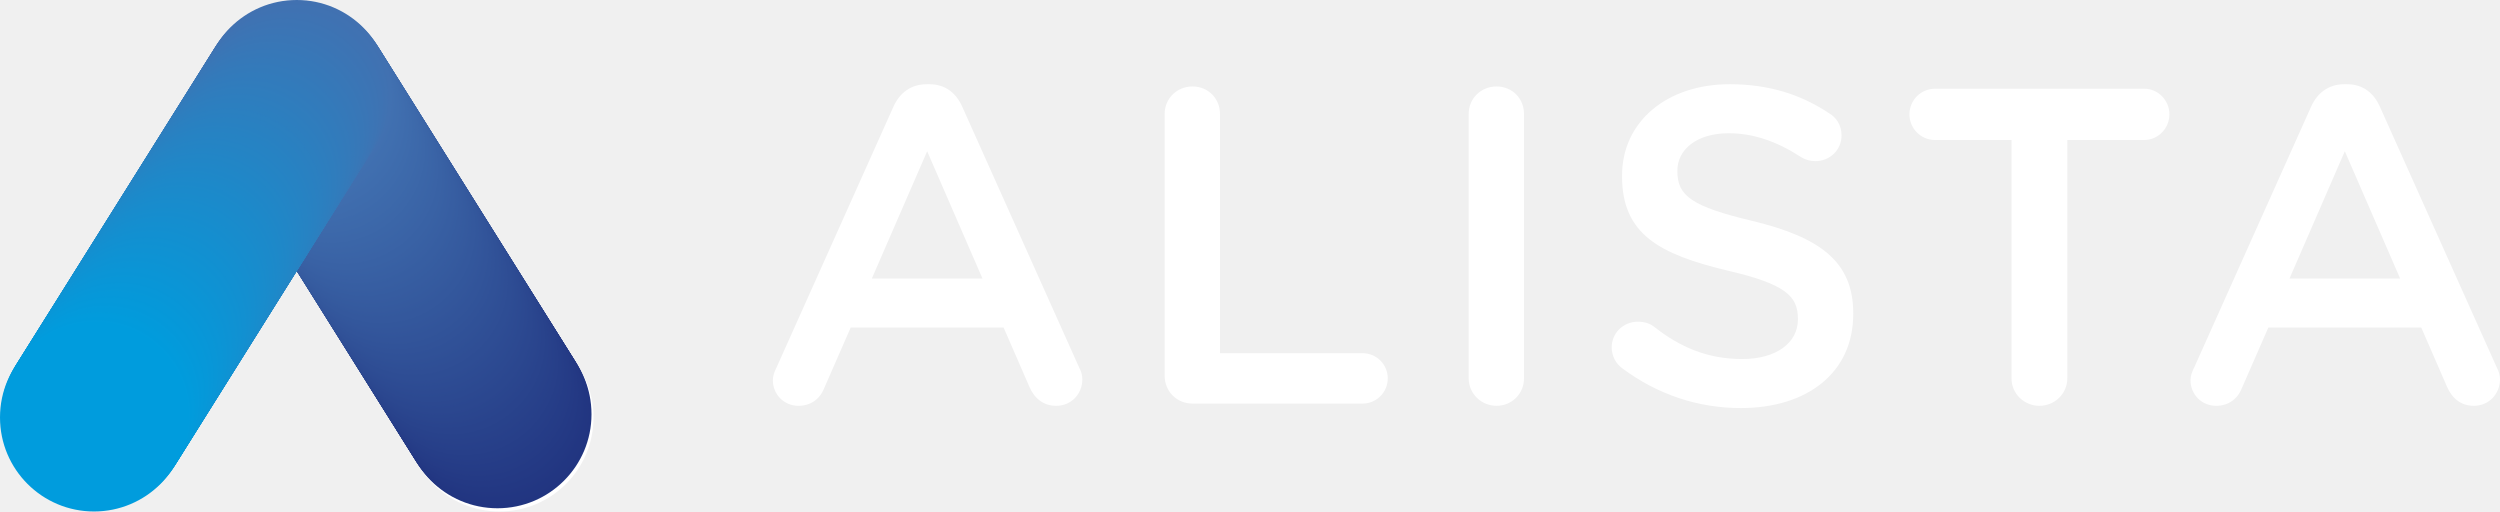
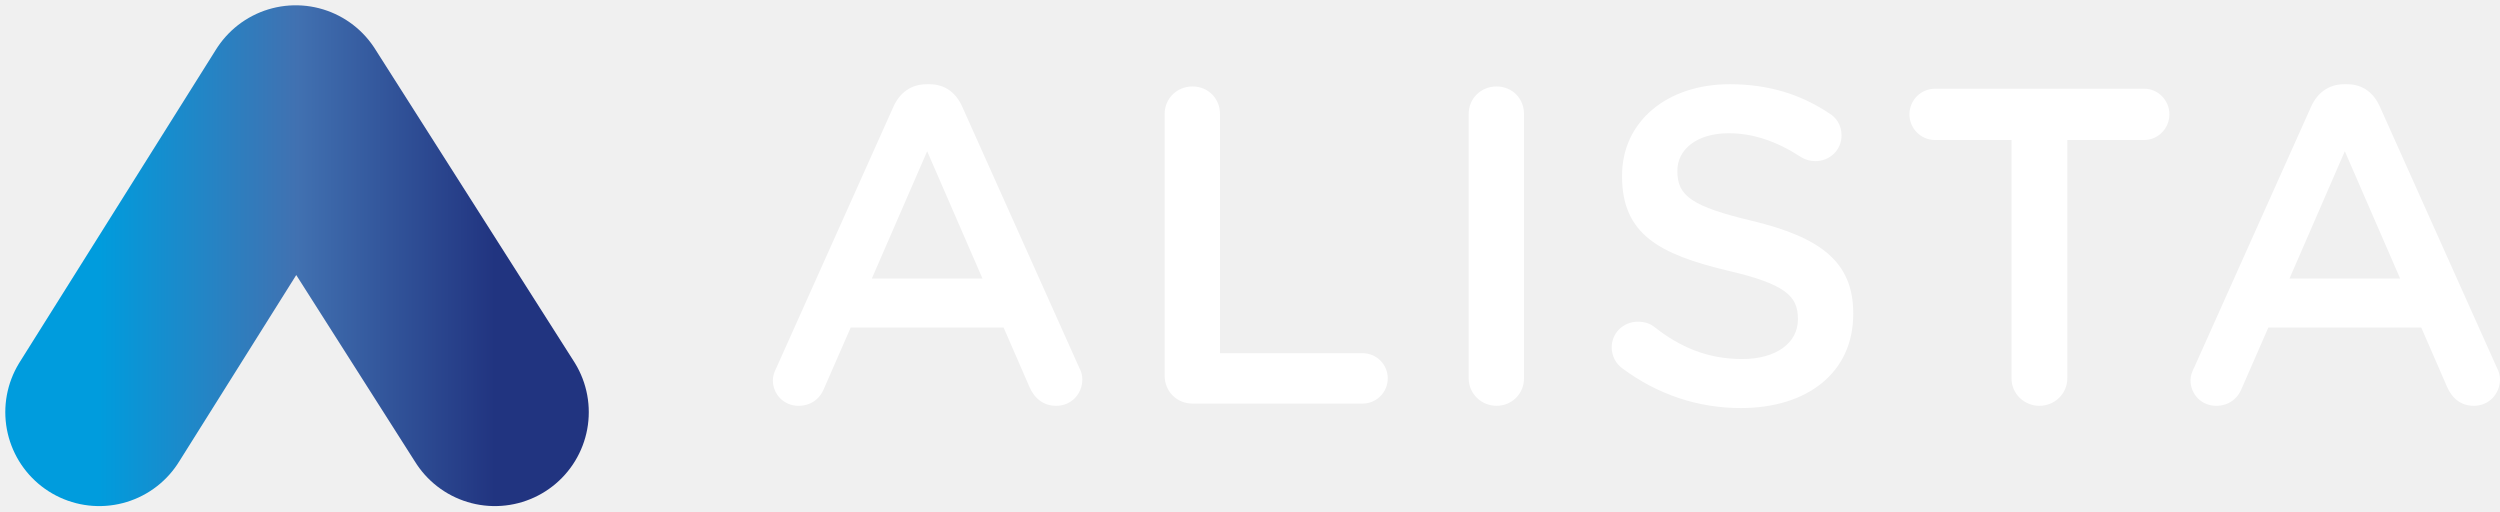
- <svg xmlns="http://www.w3.org/2000/svg" id="Capa_1" version="1.1" viewBox="0 0 1889.5 386.59">
+ <svg xmlns="http://www.w3.org/2000/svg" viewBox="0 0 1889.5 386.59">
  <defs>
-     <style>
-       .st0 { fill: #2d4b93; }
-       .st1 { fill: #198bcc; }
-       .st2 { fill: #3c68a9; }
-       .st3 { fill: #198ccc; }
-       .st4 { fill: #2186c7; }
-       .st5 { fill: #32549a; }
-       .st6 { fill: #27408a; }
-       .st7 { fill: #4170b1; }
-       .st8 { fill: #35599e; }
-       .st9 { fill: #406fb0; }
-       .st10 { fill: #0499da; }
-       .st11 { fill: #3678b9; }
-       .st12 { fill: #317cbc; }
-       .st13 { fill: #2a448d; }
-       .st14 { fill: #365da1; }
-       .st15 { fill: #305197; }
-       .st16 { fill: #3961a4; }
-       .st17 { fill: #315399; }
-       .st18 { fill: #2e4d94; }
-       .st19 { fill: #223681; }
-       .st20 { fill: #375da1; }
-       .st21 { fill: #1d89c9; }
-       .st22 { fill: #3f6dae; }
-       .st23 { fill: #28418a; }
-       .st24 { fill: #305198; }
-       .st25 { fill: #385fa3; }
-       .st26 { fill: #33569c; }
-       .st27 { fill: #2c4a92; }
-       .st28 { fill: #0d94d4; }
-       .st29 { fill: #32559b; }
-       .st30 { fill: #2286c6; }
-       .st31 { fill: #1c89ca; }
-       .st32 { fill: #2b7fc0; }
-       .st33 { fill: #2a468e; }
-       .st34 { fill: #3c74b4; }
-       .st35 { fill: #0599da; }
-       .st36 { fill: #1e88c9; }
-       .st37 { fill: #307cbc; }
-       .st38 { fill: #3479ba; }
-       .st39 { fill: #2a458d; }
-       .st40 { fill: #253c86; }
-       .st41 { fill: #33559b; }
-       .st42 { fill: #3a64a7; }
-       .st43 { fill: #34599d; }
-       .st44 { fill: #2c4890; }
-       .st45 { fill: #2b80c0; }
-       .st46 { fill: #3d6aab; }
-       .st47 { fill: #2a80c0; }
-       .st48 { fill: #0a95d6; }
-       .st49 { fill: #039adb; }
-       .st50 { fill: #3e6cad; }
-       .st51 { fill: #2b4890; }
-       .st52 { fill: #263e88; }
-       .st53 { fill: #28428b; }
-       .st54 { fill: #2782c2; }
-       .st55 { fill: #0798d8; }
-       .st56 { fill: #2d7ebe; }
-       .st57 { fill: #3777b8; }
-       .st58 { fill: #2b478f; }
-       .st59 { fill: #2d4a92; }
-       .st60 { fill: #0d93d4; }
-       .st61 { fill: #2d4c93; }
-       .st62 { fill: #0698d9; }
-       .st63 { fill: #0a96d6; }
-       .st64 { fill: #223581; }
-       .st65 { fill: #2882c2; }
-       .st66 { fill: #263d87; }
-       .st67 { fill: #4171b1; }
-       .st68 { fill: #305096; }
-       .st69 { fill: #2484c5; }
-       .st70 { fill: #337aba; }
-       .st71 { fill: #3860a4; }
-       .st72 { fill: #3f6cad; }
-       .st73 { fill: #168dce; }
-       .st74 { fill: #253b86; }
-       .st75 { fill: #3d6aac; }
-       .st76 { fill: #375fa2; }
-       .st77 { fill: #2583c4; }
-       .st78 { fill: #365ba0; }
-       .st79 { fill: #2b4790; }
-       .st80 { fill: #3f72b2; }
-       .st81 { fill: #327bbb; }
-       .st82 { fill: #213580; }
-       .st83 { fill: #0797d8; }
-       .st84 { fill: #3d69ab; }
-       .st85 { fill: #32559a; }
-       .st86 { fill: #3a65a7; }
-       .st87 { fill: #2087c8; }
-       .st88 { fill: #3a76b6; }
-       .st89 { fill: #1191d1; }
-       .st90 { fill: #1290d1; }
-       .st91 { fill: #3861a4; }
-       .st92 { fill: #3c74b5; }
-       .st93 { fill: #355a9e; }
-       .st94 { fill: #3b75b5; }
-       .st95 { fill: #138fd0; }
-       .st96 { fill: #0c94d5; }
-       .st97 { fill: #375ea1; }
-       .st98 { fill: #2385c6; }
-       .st99 { fill: #3a63a6; }
-       .st100 { fill: #029bdc; }
-       .st101 { fill: #2f4f96; }
-       .st102 { fill: #1a8bcb; }
-       .st103 { fill: #3f6eae; }
-       .st104 { fill: #3976b6; }
-       .st105 { fill: #253c87; }
-       .st106 { fill: #3d74b4; }
-       .st107 { fill: #1b8aca; }
-       .st108 { fill: #2b468f; }
-       .st109 { fill: #2d4b92; }
-       .st110 { fill: #223782; }
-       .st111 { fill: #019bdc; }
-       .st112 { fill: #365ca0; }
-       .st113 { fill: #233783; }
-       .st114 { fill: #2e7dbe; }
-       .st115 { fill: #148fcf; }
-       .st116 { fill: #2c7fbf; }
-       .st117 { fill: #3e6bac; }
-       .st118 { fill: #178dce; }
-       .st119 { fill: #2e4c93; }
-       .st120 { fill: #2981c1; }
-       .st121 { fill: #1190d1; }
-       .st122 { fill: #1f87c8; }
-       .st123 { fill: #4070b0; }
-       .st124 { fill: #243984; }
-       .st125 { fill: #29438c; }
-       .st126 { fill: #406faf; }
-       .st127 { fill: #0e93d3; }
-       .st128 { fill: #3c68aa; }
-       .st129 { fill: #158ecf; }
-       .st130 { fill: #4071b1; }
-       .st131 { fill: #1091d2; }
-       .st132 { fill: #4170b0; }
-       .st133 { fill: #2782c3; }
-       .st134 { fill: #28418b; }
-       .st135 { fill: #1f88c8; }
-       .st136 { fill: #1c8aca; }
-       .st137 { fill: #3a75b6; }
-       .st138 { fill: #0897d8; }
-       .st139 { fill: #2186c6; }
-       .st140 { fill: #188ccd; }
-       .st141 { fill: #1092d2; }
-       .st142 { fill: #33579c; }
-       .st143 { fill: #2881c2; }
-       .st144 { fill: #33569b; }
-       .st145 { fill: #325499; }
-       .st146 { fill: #223682; }
-       .st147 { fill: #3778b8; }
-       .st148 { fill: #233883; }
-       .st149 { fill: #243a85; }
-       .st150 { fill: #3d73b3; }
-       .st151 { fill: #3977b7; }
-       .st152 { fill: #34589d; }
-       .st153 { fill: #307cbd; }
-       .st154 { fill: #2f5096; }
-       .st155 { fill: #1e88c8; }
-       .st156 { fill: #34599e; }
-       .st157 { fill: #375ea2; }
-       .st158 { fill: #2683c4; }
-       .st159 { fill: #2f4e95; }
-       .st160 { fill: #2a80c1; }
-       .st161 { fill: #347aba; }
-       .st162 { fill: #3b65a7; }
-       .st163 { fill: #049adb; }
-       .st164 { fill: #355b9f; }
-       .st165 { fill: #307dbd; }
-       .st166 { fill: #274089; }
-       .st167 { fill: #3a64a6; }
-       .st168 { fill: #168ece; }
-       .st169 { fill: #0b95d5; }
-       .st170 { fill: #263d88; }
-       .st171 { fill: #1a8bcc; }
-       .st172 { fill: #0599d9; }
-       .st173 { fill: #253b85; }
-       .st174 { fill: #2e7ebe; }
-       .st175 { fill: #2087c7; }
-       .st176 { fill: #3c67a9; }
-       .st177 { fill: #305097; }
-       .st178 { fill: #28408a; }
-       .st179 { fill: #365b9f; }
-       .st180 { fill: #337abb; }
-       .st181 { fill: #233782; }
-       .st182 { fill: #3c75b5; }
-       .st183 { fill: #3b65a8; }
-       .st184 { fill: #2584c4; }
-       .st185 { fill: #3860a3; }
-       .st186 { fill: #3d69aa; }
-       .st187 { fill: #2385c5; }
-       .st188 { fill: #2683c3; }
-       .st189 { fill: #0e93d4; }
-       .st190 { fill: #3f72b3; }
-       .st191 { fill: #1191d2; }
-       .st192 { fill: #2f4f95; }
-       .st193 { fill: #233984; }
-       .st194 { fill: #406eaf; }
-       .st195 { fill: #2a458e; }
-       .st196 { fill: #317bbc; }
-       .st197 { fill: #4072b2; }
-       .st198 { fill: #2484c4; }
-       .st199 { fill: #315298; }
-       .st200 { fill: #3f6eaf; }
-       .st201 { fill: #029bdb; }
-       .st202 { fill: #0b95d6; }
-       .st203 { fill: #0598d9; }
-       .st204 { fill: #2285c6; }
-       .st205 { fill: #019cdd; }
-       .st206 { fill: #2c4a91; }
-       .st207 { fill: #0f92d3; }
-       .st208 { fill: #1b8acb; }
-       .st209 { fill: #273f89; }
-       .st210 { fill: #148fd0; }
-       .st211 { fill: #178dcd; }
-       .st212 { fill: #0996d7; }
-       .st213 { fill: #1390d0; }
-       .st214 { fill: #3962a5; }
-       .st215 { fill: #ffffff; }
-       .st216 { fill: #3e73b3; }
-       .st217 { fill: #2c4991; }
-       .st218 { fill: #2f7dbd; }
-       .st219 { fill: #3579b9; }
-       .st220 { fill: #3b66a8; }
-       .st221 { fill: #2d7ebf; }
-       .st222 { fill: #29448d; }
-       .st223 { fill: #355a9f; }
-       .st224 { fill: #2e4c94; }
-       .st225 { fill: #213581; }
-       .st226 { fill: #0896d7; }
-       .st227 { fill: #3678b8; }
-       .st228 { fill: #3877b7; }
-       .st229 { fill: #1d89ca; }
-       .st230 { fill: #009cdd; }
-     </style>
+     <linearGradient id="alista-mark-gradient" x1="75" y1="193" x2="374" y2="193" gradientUnits="userSpaceOnUse">
+       <stop offset="0" stop-color="#009cdd" />
+       <stop offset="0.5" stop-color="#4171b1" />
+       <stop offset="1" stop-color="#213480" />
+     </linearGradient>
  </defs>
-   <g>
-     <path class="st215" d="M586.87,277.82l88.38-197.16c4.76-10.54,13.26-17,25.16-17h2.04c11.9,0,20.06,6.46,24.82,17l88.38,197.16c1.7,3.06,2.38,6.12,2.38,8.84,0,11.22-8.5,20.06-19.72,20.06-9.86,0-16.66-5.78-20.4-14.62l-19.38-44.53h-115.58l-20.06,45.89c-3.4,8.5-10.54,13.26-19.38,13.26-10.88,0-19.38-8.5-19.38-19.38,0-3.06,1.02-6.12,2.72-9.52ZM742.56,210.51l-41.81-96.2-41.81,96.2h83.62Z" />
-     <path class="st215" d="M880.24,86.09c0-11.56,9.18-20.74,21.08-20.74s20.74,9.18,20.74,20.74v180.85h107.76c10.54,0,19.04,8.5,19.04,19.04s-8.5,19.04-19.04,19.04h-128.5c-11.9,0-21.08-9.18-21.08-21.08V86.09Z" />
-     <path class="st215" d="M1110.03,86.09c0-11.56,9.18-20.74,21.08-20.74s20.74,9.18,20.74,20.74v199.88c0,11.56-9.18,20.74-20.74,20.74s-21.08-9.18-21.08-20.74V86.09Z" />
-     <path class="st215" d="M1226.28,278.5c-4.76-3.4-8.16-9.18-8.16-15.98,0-10.88,8.84-19.38,19.72-19.38,5.78,0,9.52,1.7,12.24,3.74,19.72,15.64,40.79,24.48,66.63,24.48s42.15-12.24,42.15-29.92v-.68c0-17-9.52-26.17-53.71-36.37-50.65-12.24-79.2-27.19-79.2-71.05v-.68c0-40.79,33.99-69.01,81.24-69.01,29.91,0,54.05,7.82,75.47,22.1,4.76,2.72,9.18,8.5,9.18,16.66,0,10.88-8.84,19.38-19.72,19.38-4.08,0-7.48-1.02-10.88-3.06-18.36-11.9-36.03-18.02-54.73-18.02-24.48,0-38.75,12.58-38.75,28.21v.68c0,18.36,10.88,26.52,56.77,37.39,50.31,12.24,76.15,30.25,76.15,69.69v.68c0,44.53-35.01,71.05-84.98,71.05-32.29,0-62.89-10.2-89.4-29.91Z" />
-     <path class="st215" d="M1520.32,105.81h-57.79c-10.88,0-19.38-8.84-19.38-19.38s8.5-19.38,19.38-19.38h158.07c10.54,0,19.04,8.84,19.04,19.38s-8.5,19.38-19.04,19.38h-58.13v180.17c0,11.56-9.52,20.74-21.08,20.74s-21.08-9.18-21.08-20.74V105.81Z" />
-     <path class="st215" d="M1658.34,277.82l88.38-197.16c4.76-10.54,13.26-17,25.16-17h2.04c11.9,0,20.06,6.46,24.81,17l88.38,197.16c1.7,3.06,2.38,6.12,2.38,8.84,0,11.22-8.5,20.06-19.72,20.06-9.86,0-16.66-5.78-20.4-14.62l-19.38-44.53h-115.58l-20.06,45.89c-3.4,8.5-10.54,13.26-19.38,13.26-10.88,0-19.38-8.5-19.38-19.38,0-3.06,1.02-6.12,2.72-9.52ZM1814.03,210.51l-41.81-96.2-41.81,96.2h83.62Z" />
-   </g>
-   <g>
-     <circle class="st215" cx="377.52" cy="315.52" r="71.06" />
-     <circle class="st215" cx="376.76" cy="314.31" r="71.06" />
-     <circle class="st82" cx="376" cy="313.09" r="71.06" />
-     <circle class="st225" cx="375.23" cy="311.88" r="71.06" />
-     <circle class="st64" cx="374.47" cy="310.66" r="71.06" />
-     <circle class="st19" cx="373.71" cy="309.44" r="71.06" />
-     <circle class="st19" cx="372.95" cy="308.23" r="71.06" />
-     <circle class="st146" cx="372.19" cy="307.01" r="71.06" />
-     <circle class="st146" cx="371.42" cy="305.79" r="71.06" />
-     <circle class="st110" cx="370.66" cy="304.58" r="71.06" />
-     <circle class="st181" cx="369.9" cy="303.36" r="71.06" />
-     <circle class="st113" cx="369.14" cy="302.15" r="71.06" />
-     <circle class="st148" cx="368.37" cy="300.93" r="71.06" />
-     <circle class="st148" cx="367.61" cy="299.71" r="71.06" />
-     <circle class="st148" cx="366.85" cy="298.5" r="71.06" />
-     <circle class="st193" cx="366.09" cy="297.28" r="71.06" />
-     <circle class="st124" cx="365.32" cy="296.06" r="71.06" />
-     <circle class="st124" cx="364.56" cy="294.85" r="71.06" />
-     <circle class="st124" cx="363.8" cy="293.63" r="71.06" />
-     <circle class="st149" cx="363.04" cy="292.42" r="71.06" />
-     <circle class="st149" cx="362.28" cy="291.2" r="71.06" />
-     <circle class="st149" cx="361.51" cy="289.98" r="71.06" />
-     <circle class="st173" cx="360.75" cy="288.77" r="71.06" />
-     <circle class="st74" cx="359.99" cy="287.55" r="71.06" />
-     <circle class="st74" cx="359.23" cy="286.33" r="71.06" />
-     <circle class="st40" cx="358.46" cy="285.12" r="71.06" />
-     <circle class="st40" cx="357.7" cy="283.9" r="71.06" />
-     <circle class="st105" cx="356.94" cy="282.69" r="71.06" />
-     <circle class="st105" cx="356.18" cy="281.47" r="71.06" />
-     <circle class="st66" cx="355.41" cy="280.25" r="71.06" />
-     <circle class="st66" cx="354.65" cy="279.04" r="71.06" />
-     <circle class="st170" cx="353.89" cy="277.82" r="71.06" />
-     <circle class="st52" cx="353.13" cy="276.6" r="71.06" />
-     <circle class="st52" cx="352.36" cy="275.39" r="71.06" />
-     <circle class="st52" cx="351.6" cy="274.17" r="71.06" />
-     <circle class="st209" cx="350.84" cy="272.96" r="71.06" />
-     <circle class="st209" cx="350.08" cy="271.74" r="71.06" />
-     <circle class="st209" cx="349.32" cy="270.52" r="71.06" />
-     <circle class="st166" cx="348.55" cy="269.31" r="71.06" />
-     <circle class="st6" cx="347.79" cy="268.09" r="71.06" />
-     <circle class="st6" cx="347.03" cy="266.87" r="71.06" />
-     <circle class="st178" cx="346.27" cy="265.66" r="71.06" />
-     <circle class="st23" cx="345.5" cy="264.44" r="71.06" />
-     <circle class="st23" cx="344.74" cy="263.23" r="71.06" />
-     <circle class="st134" cx="343.98" cy="262.01" r="71.06" />
-     <circle class="st53" cx="343.22" cy="260.79" r="71.06" />
-     <circle class="st53" cx="342.45" cy="259.58" r="71.06" />
-     <circle class="st53" cx="341.69" cy="258.36" r="71.06" />
-     <circle class="st125" cx="340.93" cy="257.15" r="71.06" />
-     <circle class="st125" cx="340.17" cy="255.93" r="71.06" />
-     <circle class="st125" cx="339.4" cy="254.71" r="71.06" />
-     <circle class="st125" cx="338.64" cy="253.5" r="71.06" />
-     <circle class="st222" cx="337.88" cy="252.28" r="71.06" />
-     <circle class="st222" cx="337.12" cy="251.06" r="71.06" />
-     <circle class="st13" cx="336.36" cy="249.85" r="71.06" />
-     <circle class="st39" cx="335.59" cy="248.63" r="71.06" />
-     <circle class="st195" cx="334.83" cy="247.42" r="71.06" />
-     <circle class="st195" cx="334.07" cy="246.2" r="71.06" />
-     <circle class="st33" cx="333.31" cy="244.98" r="71.06" />
-     <circle class="st33" cx="332.54" cy="243.77" r="71.06" />
-     <circle class="st108" cx="331.78" cy="242.55" r="71.06" />
-     <circle class="st58" cx="331.02" cy="241.33" r="71.06" />
-     <circle class="st58" cx="330.26" cy="240.12" r="71.06" />
-     <circle class="st58" cx="329.49" cy="238.9" r="71.06" />
-     <circle class="st79" cx="328.73" cy="237.69" r="71.06" />
-     <circle class="st51" cx="327.97" cy="236.47" r="71.06" />
-     <circle class="st44" cx="327.21" cy="235.25" r="71.06" />
-     <circle class="st44" cx="326.45" cy="234.04" r="71.06" />
-     <circle class="st217" cx="325.68" cy="232.82" r="71.06" />
-     <circle class="st217" cx="324.92" cy="231.6" r="71.06" />
-     <circle class="st217" cx="324.16" cy="230.39" r="71.06" />
-     <circle class="st206" cx="323.4" cy="229.17" r="71.06" />
-     <circle class="st27" cx="322.63" cy="227.96" r="71.06" />
-     <circle class="st59" cx="321.87" cy="226.74" r="71.06" />
-     <circle class="st59" cx="321.11" cy="225.52" r="71.06" />
-     <circle class="st109" cx="320.35" cy="224.31" r="71.06" />
-     <circle class="st0" cx="319.58" cy="223.09" r="71.06" />
-     <circle class="st0" cx="318.82" cy="221.87" r="71.06" />
-     <circle class="st61" cx="318.06" cy="220.66" r="71.06" />
-     <circle class="st119" cx="317.3" cy="219.44" r="71.06" />
-     <circle class="st224" cx="316.53" cy="218.23" r="71.06" />
-     <circle class="st18" cx="315.77" cy="217.01" r="71.06" />
-     <circle class="st18" cx="315.01" cy="215.79" r="71.06" />
-     <circle class="st18" cx="314.25" cy="214.58" r="71.06" />
-     <circle class="st18" cx="313.49" cy="213.36" r="71.06" />
-     <circle class="st159" cx="312.72" cy="212.14" r="71.06" />
-     <circle class="st159" cx="311.96" cy="210.93" r="71.06" />
-     <circle class="st159" cx="311.2" cy="209.71" r="71.06" />
-     <circle class="st192" cx="310.44" cy="208.5" r="71.06" />
-     <circle class="st101" cx="309.67" cy="207.28" r="71.06" />
-     <circle class="st101" cx="308.91" cy="206.06" r="71.06" />
-     <circle class="st154" cx="308.15" cy="204.85" r="71.06" />
-     <circle class="st68" cx="307.39" cy="203.63" r="71.06" />
-     <circle class="st177" cx="306.62" cy="202.41" r="71.06" />
-     <circle class="st15" cx="305.86" cy="201.2" r="71.06" />
-     <circle class="st15" cx="305.1" cy="199.98" r="71.06" />
-     <circle class="st15" cx="304.34" cy="198.77" r="71.06" />
-     <circle class="st24" cx="303.57" cy="197.55" r="71.06" />
-     <circle class="st199" cx="302.81" cy="196.33" r="71.06" />
-     <circle class="st199" cx="302.05" cy="195.12" r="71.06" />
-     <circle class="st199" cx="301.29" cy="193.9" r="71.06" />
-     <circle class="st17" cx="300.53" cy="192.68" r="71.06" />
-     <circle class="st17" cx="299.76" cy="191.47" r="71.06" />
-     <circle class="st17" cx="299" cy="190.25" r="71.06" />
-     <circle class="st145" cx="298.24" cy="189.04" r="71.06" />
-     <circle class="st5" cx="297.48" cy="187.82" r="71.06" />
-     <circle class="st5" cx="296.71" cy="186.6" r="71.06" />
-     <circle class="st5" cx="295.95" cy="185.39" r="71.06" />
-     <circle class="st85" cx="295.19" cy="184.17" r="71.06" />
-     <circle class="st29" cx="294.43" cy="182.95" r="71.06" />
-     <circle class="st41" cx="293.66" cy="181.74" r="71.06" />
-     <circle class="st144" cx="292.9" cy="180.52" r="71.06" />
-     <circle class="st144" cx="292.14" cy="179.31" r="71.06" />
-     <circle class="st26" cx="291.38" cy="178.09" r="71.06" />
-     <circle class="st142" cx="290.62" cy="176.87" r="71.06" />
-     <circle class="st142" cx="289.85" cy="175.66" r="71.06" />
-     <circle class="st142" cx="289.09" cy="174.44" r="71.06" />
-     <circle class="st152" cx="288.33" cy="173.23" r="71.06" />
-     <circle class="st152" cx="287.57" cy="172.01" r="71.06" />
-     <circle class="st152" cx="286.8" cy="170.79" r="71.06" />
-     <circle class="st152" cx="286.04" cy="169.58" r="71.06" />
-     <circle class="st43" cx="285.28" cy="168.36" r="71.06" />
-     <circle class="st156" cx="284.52" cy="167.14" r="71.06" />
-     <circle class="st8" cx="283.75" cy="165.93" r="71.06" />
-     <circle class="st93" cx="282.99" cy="164.71" r="71.06" />
-     <circle class="st93" cx="282.23" cy="163.5" r="71.06" />
-     <circle class="st223" cx="281.47" cy="162.28" r="71.06" />
-     <circle class="st164" cx="280.7" cy="161.06" r="71.06" />
-     <circle class="st164" cx="279.94" cy="159.85" r="71.06" />
-     <circle class="st179" cx="279.18" cy="158.63" r="71.06" />
-     <circle class="st78" cx="278.42" cy="157.41" r="71.06" />
-     <circle class="st112" cx="277.66" cy="156.2" r="71.06" />
-     <circle class="st112" cx="276.89" cy="154.98" r="71.06" />
-     <circle class="st112" cx="276.13" cy="153.77" r="71.06" />
-     <circle class="st14" cx="275.37" cy="152.55" r="71.06" />
-     <circle class="st14" cx="274.61" cy="151.33" r="71.06" />
-     <circle class="st20" cx="273.84" cy="150.12" r="71.06" />
-     <circle class="st97" cx="273.08" cy="148.9" r="71.06" />
-     <circle class="st157" cx="272.32" cy="147.68" r="71.06" />
-     <circle class="st157" cx="271.56" cy="146.47" r="71.06" />
-     <circle class="st157" cx="270.79" cy="145.25" r="71.06" />
-     <circle class="st76" cx="270.03" cy="144.04" r="71.06" />
-     <circle class="st25" cx="269.27" cy="142.82" r="71.06" />
-     <circle class="st25" cx="268.51" cy="141.6" r="71.06" />
-     <circle class="st185" cx="267.75" cy="140.39" r="71.06" />
-     <circle class="st185" cx="266.98" cy="139.17" r="71.06" />
-     <circle class="st71" cx="266.22" cy="137.95" r="71.06" />
-     <circle class="st91" cx="265.46" cy="136.74" r="71.06" />
-     <circle class="st16" cx="264.7" cy="135.52" r="71.06" />
-     <circle class="st16" cx="263.93" cy="134.31" r="71.06" />
-     <circle class="st214" cx="263.17" cy="133.09" r="71.06" />
-     <circle class="st214" cx="262.41" cy="131.87" r="71.06" />
-     <circle class="st214" cx="261.65" cy="130.66" r="71.06" />
-     <circle class="st214" cx="260.88" cy="129.44" r="71.06" />
-     <circle class="st99" cx="260.12" cy="128.22" r="71.06" />
-     <circle class="st99" cx="259.36" cy="127.01" r="71.06" />
-     <circle class="st99" cx="258.6" cy="125.79" r="71.06" />
-     <circle class="st167" cx="257.83" cy="124.58" r="71.06" />
-     <circle class="st42" cx="257.07" cy="123.36" r="71.06" />
-     <circle class="st42" cx="256.31" cy="122.14" r="71.06" />
-     <circle class="st86" cx="255.55" cy="120.93" r="71.06" />
-     <circle class="st162" cx="254.79" cy="119.71" r="71.06" />
-     <circle class="st162" cx="254.02" cy="118.49" r="71.06" />
-     <circle class="st183" cx="253.26" cy="117.28" r="71.06" />
-     <circle class="st220" cx="252.5" cy="116.06" r="71.06" />
-     <circle class="st220" cx="251.74" cy="114.85" r="71.06" />
-     <circle class="st220" cx="250.97" cy="113.63" r="71.06" />
-     <circle class="st176" cx="250.21" cy="112.41" r="71.06" />
-     <circle class="st176" cx="249.45" cy="111.2" r="71.06" />
-     <circle class="st176" cx="248.69" cy="109.98" r="71.06" />
-     <circle class="st2" cx="247.92" cy="108.76" r="71.06" />
-     <circle class="st128" cx="247.16" cy="107.55" r="71.06" />
-     <circle class="st128" cx="246.4" cy="106.33" r="71.06" />
-     <circle class="st186" cx="245.64" cy="105.12" r="71.06" />
-     <circle class="st186" cx="244.87" cy="103.9" r="71.06" />
-     <circle class="st84" cx="244.11" cy="102.68" r="71.06" />
-     <circle class="st84" cx="243.35" cy="101.47" r="71.06" />
-     <circle class="st46" cx="242.59" cy="100.25" r="71.06" />
-     <circle class="st46" cx="241.83" cy="99.03" r="71.06" />
-     <circle class="st75" cx="241.06" cy="97.82" r="71.06" />
-     <circle class="st117" cx="240.3" cy="96.6" r="71.06" />
-     <circle class="st117" cx="239.54" cy="95.39" r="71.06" />
-     <circle class="st117" cx="238.78" cy="94.17" r="71.06" />
-     <circle class="st50" cx="238.01" cy="92.95" r="71.06" />
-     <circle class="st50" cx="237.25" cy="91.74" r="71.06" />
-     <circle class="st50" cx="236.49" cy="90.52" r="71.06" />
-     <circle class="st72" cx="235.73" cy="89.31" r="71.06" />
-     <circle class="st22" cx="234.96" cy="88.09" r="71.06" />
-     <circle class="st22" cx="234.2" cy="86.87" r="71.06" />
-     <circle class="st22" cx="233.44" cy="85.66" r="71.06" />
-     <circle class="st103" cx="232.68" cy="84.44" r="71.06" />
-     <circle class="st200" cx="231.92" cy="83.22" r="71.06" />
-     <circle class="st194" cx="231.15" cy="82.01" r="71.06" />
-     <circle class="st126" cx="230.39" cy="80.79" r="71.06" />
-     <circle class="st126" cx="229.63" cy="79.58" r="71.06" />
-     <circle class="st9" cx="228.87" cy="78.36" r="71.06" />
-     <circle class="st9" cx="228.1" cy="77.14" r="71.06" />
-     <circle class="st123" cx="227.34" cy="75.93" r="71.06" />
-     <circle class="st132" cx="226.58" cy="74.71" r="71.06" />
-     <circle class="st7" cx="225.82" cy="73.49" r="71.06" />
-     <circle class="st67" cx="225.05" cy="72.28" r="71.06" />
-     <circle class="st67" cx="224.29" cy="71.06" r="71.06" />
-     <circle class="st67" cx="223.53" cy="72.28" r="71.06" />
-     <circle class="st130" cx="222.77" cy="73.49" r="71.06" />
-     <circle class="st197" cx="222" cy="74.71" r="71.06" />
-     <circle class="st197" cx="221.24" cy="75.93" r="71.06" />
-     <circle class="st80" cx="220.48" cy="77.14" r="71.06" />
-     <circle class="st80" cx="219.72" cy="78.36" r="71.06" />
-     <circle class="st190" cx="218.96" cy="79.58" r="71.06" />
-     <circle class="st216" cx="218.19" cy="80.79" r="71.06" />
-     <circle class="st216" cx="217.43" cy="82.01" r="71.06" />
-     <circle class="st216" cx="216.67" cy="83.22" r="71.06" />
-     <circle class="st150" cx="215.91" cy="84.44" r="71.06" />
-     <circle class="st106" cx="215.14" cy="85.66" r="71.06" />
-     <circle class="st106" cx="214.38" cy="86.87" r="71.06" />
-     <circle class="st34" cx="213.62" cy="88.09" r="71.06" />
-     <circle class="st34" cx="212.86" cy="89.31" r="71.06" />
-     <circle class="st92" cx="212.09" cy="90.52" r="71.06" />
-     <circle class="st182" cx="211.33" cy="91.74" r="71.06" />
-     <circle class="st94" cx="210.57" cy="92.95" r="71.06" />
-     <circle class="st94" cx="209.81" cy="94.17" r="71.06" />
-     <circle class="st94" cx="209.04" cy="95.39" r="71.06" />
-     <circle class="st137" cx="208.28" cy="96.6" r="71.06" />
-     <circle class="st88" cx="207.52" cy="97.82" r="71.06" />
-     <circle class="st88" cx="206.76" cy="99.03" r="71.06" />
-     <circle class="st104" cx="206" cy="100.25" r="71.06" />
-     <circle class="st104" cx="205.23" cy="101.47" r="71.06" />
-     <circle class="st151" cx="204.47" cy="102.68" r="71.06" />
-     <circle class="st228" cx="203.71" cy="103.9" r="71.06" />
-     <circle class="st228" cx="202.95" cy="105.12" r="71.06" />
-     <circle class="st228" cx="202.18" cy="106.33" r="71.06" />
-     <circle class="st57" cx="201.42" cy="107.55" r="71.06" />
-     <circle class="st147" cx="200.66" cy="108.76" r="71.06" />
-     <circle class="st147" cx="199.9" cy="109.98" r="71.06" />
-     <circle class="st227" cx="199.13" cy="111.2" r="71.06" />
-     <circle class="st227" cx="198.37" cy="112.41" r="71.06" />
-     <circle class="st11" cx="197.61" cy="113.63" r="71.06" />
-     <circle class="st219" cx="196.85" cy="114.85" r="71.06" />
-     <circle class="st219" cx="196.09" cy="116.06" r="71.06" />
-     <circle class="st219" cx="195.32" cy="117.28" r="71.06" />
-     <circle class="st38" cx="194.56" cy="118.49" r="71.06" />
-     <circle class="st161" cx="193.8" cy="119.71" r="71.06" />
-     <circle class="st161" cx="193.04" cy="120.93" r="71.06" />
-     <circle class="st70" cx="192.27" cy="122.14" r="71.06" />
-     <circle class="st70" cx="191.51" cy="123.36" r="71.06" />
-     <circle class="st180" cx="190.75" cy="124.58" r="71.06" />
-     <circle class="st81" cx="189.99" cy="125.79" r="71.06" />
-     <circle class="st81" cx="189.22" cy="127.01" r="71.06" />
-     <circle class="st81" cx="188.46" cy="128.22" r="71.06" />
-     <circle class="st196" cx="187.7" cy="129.44" r="71.06" />
-     <circle class="st196" cx="186.94" cy="130.66" r="71.06" />
-     <circle class="st12" cx="186.17" cy="131.87" r="71.06" />
-     <circle class="st12" cx="185.41" cy="133.09" r="71.06" />
-     <circle class="st37" cx="184.65" cy="134.31" r="71.06" />
-     <circle class="st153" cx="183.89" cy="135.52" r="71.06" />
-     <circle class="st165" cx="183.13" cy="136.74" r="71.06" />
-     <circle class="st218" cx="182.36" cy="137.95" r="71.06" />
-     <circle class="st218" cx="181.6" cy="139.17" r="71.06" />
-     <circle class="st218" cx="180.84" cy="140.39" r="71.06" />
-     <circle class="st114" cx="180.08" cy="141.6" r="71.06" />
-     <circle class="st174" cx="179.31" cy="142.82" r="71.06" />
-     <circle class="st174" cx="178.55" cy="144.04" r="71.06" />
-     <circle class="st56" cx="177.79" cy="145.25" r="71.06" />
-     <circle class="st221" cx="177.03" cy="146.47" r="71.06" />
-     <circle class="st221" cx="176.26" cy="147.68" r="71.06" />
-     <circle class="st116" cx="175.5" cy="148.9" r="71.06" />
-     <circle class="st116" cx="174.74" cy="150.12" r="71.06" />
-     <circle class="st116" cx="173.98" cy="151.33" r="71.06" />
-     <circle class="st32" cx="173.22" cy="152.55" r="71.06" />
-     <circle class="st45" cx="172.45" cy="153.77" r="71.06" />
-     <circle class="st45" cx="171.69" cy="154.98" r="71.06" />
-     <circle class="st47" cx="170.93" cy="156.2" r="71.06" />
-     <circle class="st160" cx="170.17" cy="157.41" r="71.06" />
-     <circle class="st160" cx="169.4" cy="158.63" r="71.06" />
-     <circle class="st120" cx="168.64" cy="159.85" r="71.06" />
-     <circle class="st120" cx="167.88" cy="161.06" r="71.06" />
-     <circle class="st120" cx="167.12" cy="162.28" r="71.06" />
-     <circle class="st143" cx="166.35" cy="163.5" r="71.06" />
-     <circle class="st143" cx="165.59" cy="164.71" r="71.06" />
-     <circle class="st65" cx="164.83" cy="165.93" r="71.06" />
-     <circle class="st54" cx="164.07" cy="167.14" r="71.06" />
-     <circle class="st133" cx="163.3" cy="168.36" r="71.06" />
-     <circle class="st133" cx="162.54" cy="169.58" r="71.06" />
-     <circle class="st188" cx="161.78" cy="170.79" r="71.06" />
-     <circle class="st188" cx="161.02" cy="172.01" r="71.06" />
-     <circle class="st188" cx="160.26" cy="173.23" r="71.06" />
-     <circle class="st158" cx="159.49" cy="174.44" r="71.06" />
-     <circle class="st77" cx="158.73" cy="175.66" r="71.06" />
-     <circle class="st184" cx="157.97" cy="176.87" r="71.06" />
-     <circle class="st184" cx="157.21" cy="178.09" r="71.06" />
-     <circle class="st198" cx="156.44" cy="179.31" r="71.06" />
-     <circle class="st69" cx="155.68" cy="180.52" r="71.06" />
-     <circle class="st69" cx="154.92" cy="181.74" r="71.06" />
-     <circle class="st187" cx="154.16" cy="182.95" r="71.06" />
-     <circle class="st187" cx="153.39" cy="184.17" r="71.06" />
-     <circle class="st98" cx="152.63" cy="185.39" r="71.06" />
-     <circle class="st204" cx="151.87" cy="186.6" r="71.06" />
-     <circle class="st30" cx="151.11" cy="187.82" r="71.06" />
-     <circle class="st30" cx="150.34" cy="189.04" r="71.06" />
-     <circle class="st139" cx="149.58" cy="190.25" r="71.06" />
-     <circle class="st4" cx="148.82" cy="191.47" r="71.06" />
-     <circle class="st4" cx="148.06" cy="192.68" r="71.06" />
-     <circle class="st175" cx="147.3" cy="193.9" r="71.06" />
-     <circle class="st175" cx="146.53" cy="195.12" r="71.06" />
-     <circle class="st87" cx="145.77" cy="196.33" r="71.06" />
-     <circle class="st122" cx="145.01" cy="197.55" r="71.06" />
-     <circle class="st122" cx="144.25" cy="198.77" r="71.06" />
-     <circle class="st135" cx="143.48" cy="199.98" r="71.06" />
-     <circle class="st155" cx="142.72" cy="201.2" r="71.06" />
-     <circle class="st36" cx="141.96" cy="202.41" r="71.06" />
-     <circle class="st36" cx="141.2" cy="203.63" r="71.06" />
-     <circle class="st21" cx="140.43" cy="204.85" r="71.06" />
-     <circle class="st21" cx="139.67" cy="206.06" r="71.06" />
-     <circle class="st229" cx="138.91" cy="207.28" r="71.06" />
-     <circle class="st31" cx="138.15" cy="208.5" r="71.06" />
-     <circle class="st31" cx="137.39" cy="209.71" r="71.06" />
-     <circle class="st136" cx="136.62" cy="210.93" r="71.06" />
-     <circle class="st107" cx="135.86" cy="212.14" r="71.06" />
-     <circle class="st208" cx="135.1" cy="213.36" r="71.06" />
-     <circle class="st208" cx="134.34" cy="214.58" r="71.06" />
-     <circle class="st208" cx="133.57" cy="215.79" r="71.06" />
-     <circle class="st102" cx="132.81" cy="217.01" r="71.06" />
-     <circle class="st102" cx="132.05" cy="218.23" r="71.06" />
-     <circle class="st171" cx="131.29" cy="219.44" r="71.06" />
-     <circle class="st1" cx="130.52" cy="220.66" r="71.06" />
-     <circle class="st3" cx="129.76" cy="221.87" r="71.06" />
-     <circle class="st3" cx="129" cy="223.09" r="71.06" />
-     <circle class="st140" cx="128.24" cy="224.31" r="71.06" />
-     <circle class="st140" cx="127.47" cy="225.52" r="71.06" />
-     <circle class="st140" cx="126.71" cy="226.74" r="71.06" />
-     <circle class="st211" cx="125.95" cy="227.96" r="71.06" />
-     <circle class="st211" cx="125.19" cy="229.17" r="71.06" />
-     <circle class="st118" cx="124.43" cy="230.39" r="71.06" />
-     <circle class="st73" cx="123.66" cy="231.6" r="71.06" />
-     <circle class="st73" cx="122.9" cy="232.82" r="71.06" />
-     <circle class="st168" cx="122.14" cy="234.04" r="71.06" />
-     <circle class="st129" cx="121.38" cy="235.25" r="71.06" />
-     <circle class="st129" cx="120.61" cy="236.47" r="71.06" />
-     <circle class="st129" cx="119.85" cy="237.69" r="71.06" />
-     <circle class="st115" cx="119.09" cy="238.9" r="71.06" />
-     <circle class="st115" cx="118.33" cy="240.12" r="71.06" />
-     <circle class="st210" cx="117.56" cy="241.33" r="71.06" />
-     <circle class="st95" cx="116.8" cy="242.55" r="71.06" />
-     <circle class="st95" cx="116.04" cy="243.77" r="71.06" />
-     <circle class="st213" cx="115.28" cy="244.98" r="71.06" />
-     <circle class="st90" cx="114.51" cy="246.2" r="71.06" />
-     <circle class="st90" cx="113.75" cy="247.42" r="71.06" />
-     <circle class="st90" cx="112.99" cy="248.63" r="71.06" />
-     <circle class="st121" cx="112.23" cy="249.85" r="71.06" />
-     <circle class="st89" cx="111.47" cy="251.06" r="71.06" />
-     <circle class="st191" cx="110.7" cy="252.28" r="71.06" />
-     <circle class="st131" cx="109.94" cy="253.5" r="71.06" />
-     <circle class="st131" cx="109.18" cy="254.71" r="71.06" />
-     <circle class="st141" cx="108.42" cy="255.93" r="71.06" />
-     <circle class="st141" cx="107.65" cy="257.15" r="71.06" />
-     <circle class="st207" cx="106.89" cy="258.36" r="71.06" />
-     <circle class="st207" cx="106.13" cy="259.58" r="71.06" />
-     <circle class="st207" cx="105.37" cy="260.79" r="71.06" />
-     <circle class="st127" cx="104.6" cy="262.01" r="71.06" />
-     <circle class="st189" cx="103.84" cy="263.23" r="71.06" />
-     <circle class="st189" cx="103.08" cy="264.44" r="71.06" />
-     <circle class="st60" cx="102.32" cy="265.66" r="71.06" />
-     <circle class="st60" cx="101.56" cy="266.87" r="71.06" />
-     <circle class="st28" cx="100.79" cy="268.09" r="71.06" />
-     <circle class="st96" cx="100.03" cy="269.31" r="71.06" />
-     <circle class="st96" cx="99.27" cy="270.52" r="71.06" />
-     <circle class="st96" cx="98.51" cy="271.74" r="71.06" />
-     <circle class="st169" cx="97.74" cy="272.96" r="71.06" />
-     <circle class="st202" cx="96.98" cy="274.17" r="71.06" />
-     <circle class="st202" cx="96.22" cy="275.39" r="71.06" />
-     <circle class="st48" cx="95.46" cy="276.6" r="71.06" />
-     <circle class="st48" cx="94.69" cy="277.82" r="71.06" />
-     <circle class="st63" cx="93.93" cy="279.04" r="71.06" />
-     <circle class="st212" cx="93.17" cy="280.25" r="71.06" />
-     <circle class="st212" cx="92.41" cy="281.47" r="71.06" />
-     <circle class="st212" cx="91.64" cy="282.69" r="71.06" />
-     <circle class="st226" cx="90.88" cy="283.9" r="71.06" />
-     <circle class="st138" cx="90.12" cy="285.12" r="71.06" />
-     <circle class="st138" cx="89.36" cy="286.33" r="71.06" />
-     <circle class="st83" cx="88.6" cy="287.55" r="71.06" />
-     <circle class="st83" cx="87.83" cy="288.77" r="71.06" />
-     <circle class="st55" cx="87.07" cy="289.98" r="71.06" />
-     <circle class="st62" cx="86.31" cy="291.2" r="71.06" />
-     <circle class="st62" cx="85.55" cy="292.42" r="71.06" />
-     <circle class="st62" cx="84.78" cy="293.63" r="71.06" />
-     <circle class="st203" cx="84.02" cy="294.85" r="71.06" />
-     <circle class="st172" cx="83.26" cy="296.06" r="71.06" />
-     <circle class="st35" cx="82.5" cy="297.28" r="71.06" />
-     <circle class="st35" cx="81.73" cy="298.5" r="71.06" />
-     <circle class="st10" cx="80.97" cy="299.71" r="71.06" />
-     <circle class="st10" cx="80.21" cy="300.93" r="71.06" />
-     <circle class="st163" cx="79.45" cy="302.15" r="71.06" />
-     <circle class="st49" cx="78.68" cy="303.36" r="71.06" />
-     <circle class="st49" cx="77.92" cy="304.58" r="71.06" />
-     <circle class="st49" cx="77.16" cy="305.79" r="71.06" />
-     <circle class="st201" cx="76.4" cy="307.01" r="71.06" />
-     <circle class="st100" cx="75.64" cy="308.23" r="71.06" />
-     <circle class="st100" cx="74.87" cy="309.44" r="71.06" />
-     <circle class="st111" cx="74.11" cy="310.66" r="71.06" />
-     <circle class="st111" cx="73.35" cy="311.88" r="71.06" />
-     <circle class="st205" cx="72.59" cy="313.09" r="71.06" />
-     <circle class="st230" cx="71.82" cy="314.31" r="71.06" />
-     <circle class="st230" cx="71.06" cy="315.52" r="71.06" />
+   <path d="M75 311.5 223.5 75 374 311.5" fill="none" stroke="url(#alista-mark-gradient)" stroke-width="142" stroke-linecap="round" stroke-linejoin="round" />
+   <g fill="#ffffff">
+     <path d="M586.87,277.82l88.38-197.16c4.76-10.54,13.26-17,25.16-17h2.04c11.9,0,20.06,6.46,24.82,17l88.38,197.16c1.7,3.06,2.38,6.12,2.38,8.84,0,11.22-8.5,20.06-19.72,20.06-9.86,0-16.66-5.78-20.4-14.62l-19.38-44.53h-115.58l-20.06,45.89c-3.4,8.5-10.54,13.26-19.38,13.26-10.88,0-19.38-8.5-19.38-19.38,0-3.06,1.02-6.12,2.72-9.52ZM742.56,210.51l-41.81-96.2-41.81,96.2h83.62Z" />
+     <path d="M880.24,86.09c0-11.56,9.18-20.74,21.08-20.74s20.74,9.18,20.74,20.74v180.85h107.76c10.54,0,19.04,8.5,19.04,19.04s-8.5,19.04-19.04,19.04h-128.5c-11.9,0-21.08-9.18-21.08-21.08V86.09Z" />
+     <path d="M1110.03,86.09c0-11.56,9.18-20.74,21.08-20.74s20.74,9.18,20.74,20.74v199.88c0,11.56-9.18,20.74-20.74,20.74s-21.08-9.18-21.08-20.74V86.09Z" />
+     <path d="M1226.28,278.5c-4.76-3.4-8.16-9.18-8.16-15.98,0-10.88,8.84-19.38,19.72-19.38,5.78,0,9.52,1.7,12.24,3.74,19.72,15.64,40.79,24.48,66.63,24.48s42.15-12.24,42.15-29.92v-.68c0-17-9.52-26.17-53.71-36.37-50.65-12.24-79.2-27.19-79.2-71.05v-.68c0-40.79,33.99-69.01,81.24-69.01,29.91,0,54.05,7.82,75.47,22.1,4.76,2.72,9.18,8.5,9.18,16.66,0,10.88-8.84,19.38-19.72,19.38-4.08,0-7.48-1.02-10.88-3.06-18.36-11.9-36.03-18.02-54.73-18.02-24.48,0-38.75,12.58-38.75,28.21v.68c0,18.36,10.88,26.52,56.77,37.39,50.31,12.24,76.15,30.25,76.15,69.69v.68c0,44.53-35.01,71.05-84.98,71.05-32.29,0-62.89-10.2-89.4-29.91Z" />
+     <path d="M1520.32,105.81h-57.79c-10.88,0-19.38-8.84-19.38-19.38s8.5-19.38,19.38-19.38h158.07c10.54,0,19.04,8.84,19.04,19.38s-8.5,19.38-19.04,19.38h-58.13v180.17c0,11.56-9.52,20.74-21.08,20.74s-21.08-9.18-21.08-20.74V105.81Z" />
+     <path d="M1658.34,277.82l88.38-197.16c4.76-10.54,13.26-17,25.16-17h2.04c11.9,0,20.06,6.46,24.81,17l88.38,197.16c1.7,3.06,2.38,6.12,2.38,8.84,0,11.22-8.5,20.06-19.72,20.06-9.86,0-16.66-5.78-20.4-14.62l-19.38-44.53h-115.58l-20.06,45.89c-3.4,8.5-10.54,13.26-19.38,13.26-10.88,0-19.38-8.5-19.38-19.38,0-3.06,1.02-6.12,2.72-9.52ZM1814.03,210.51l-41.81-96.2-41.81,96.2h83.62Z" />
  </g>
</svg>
